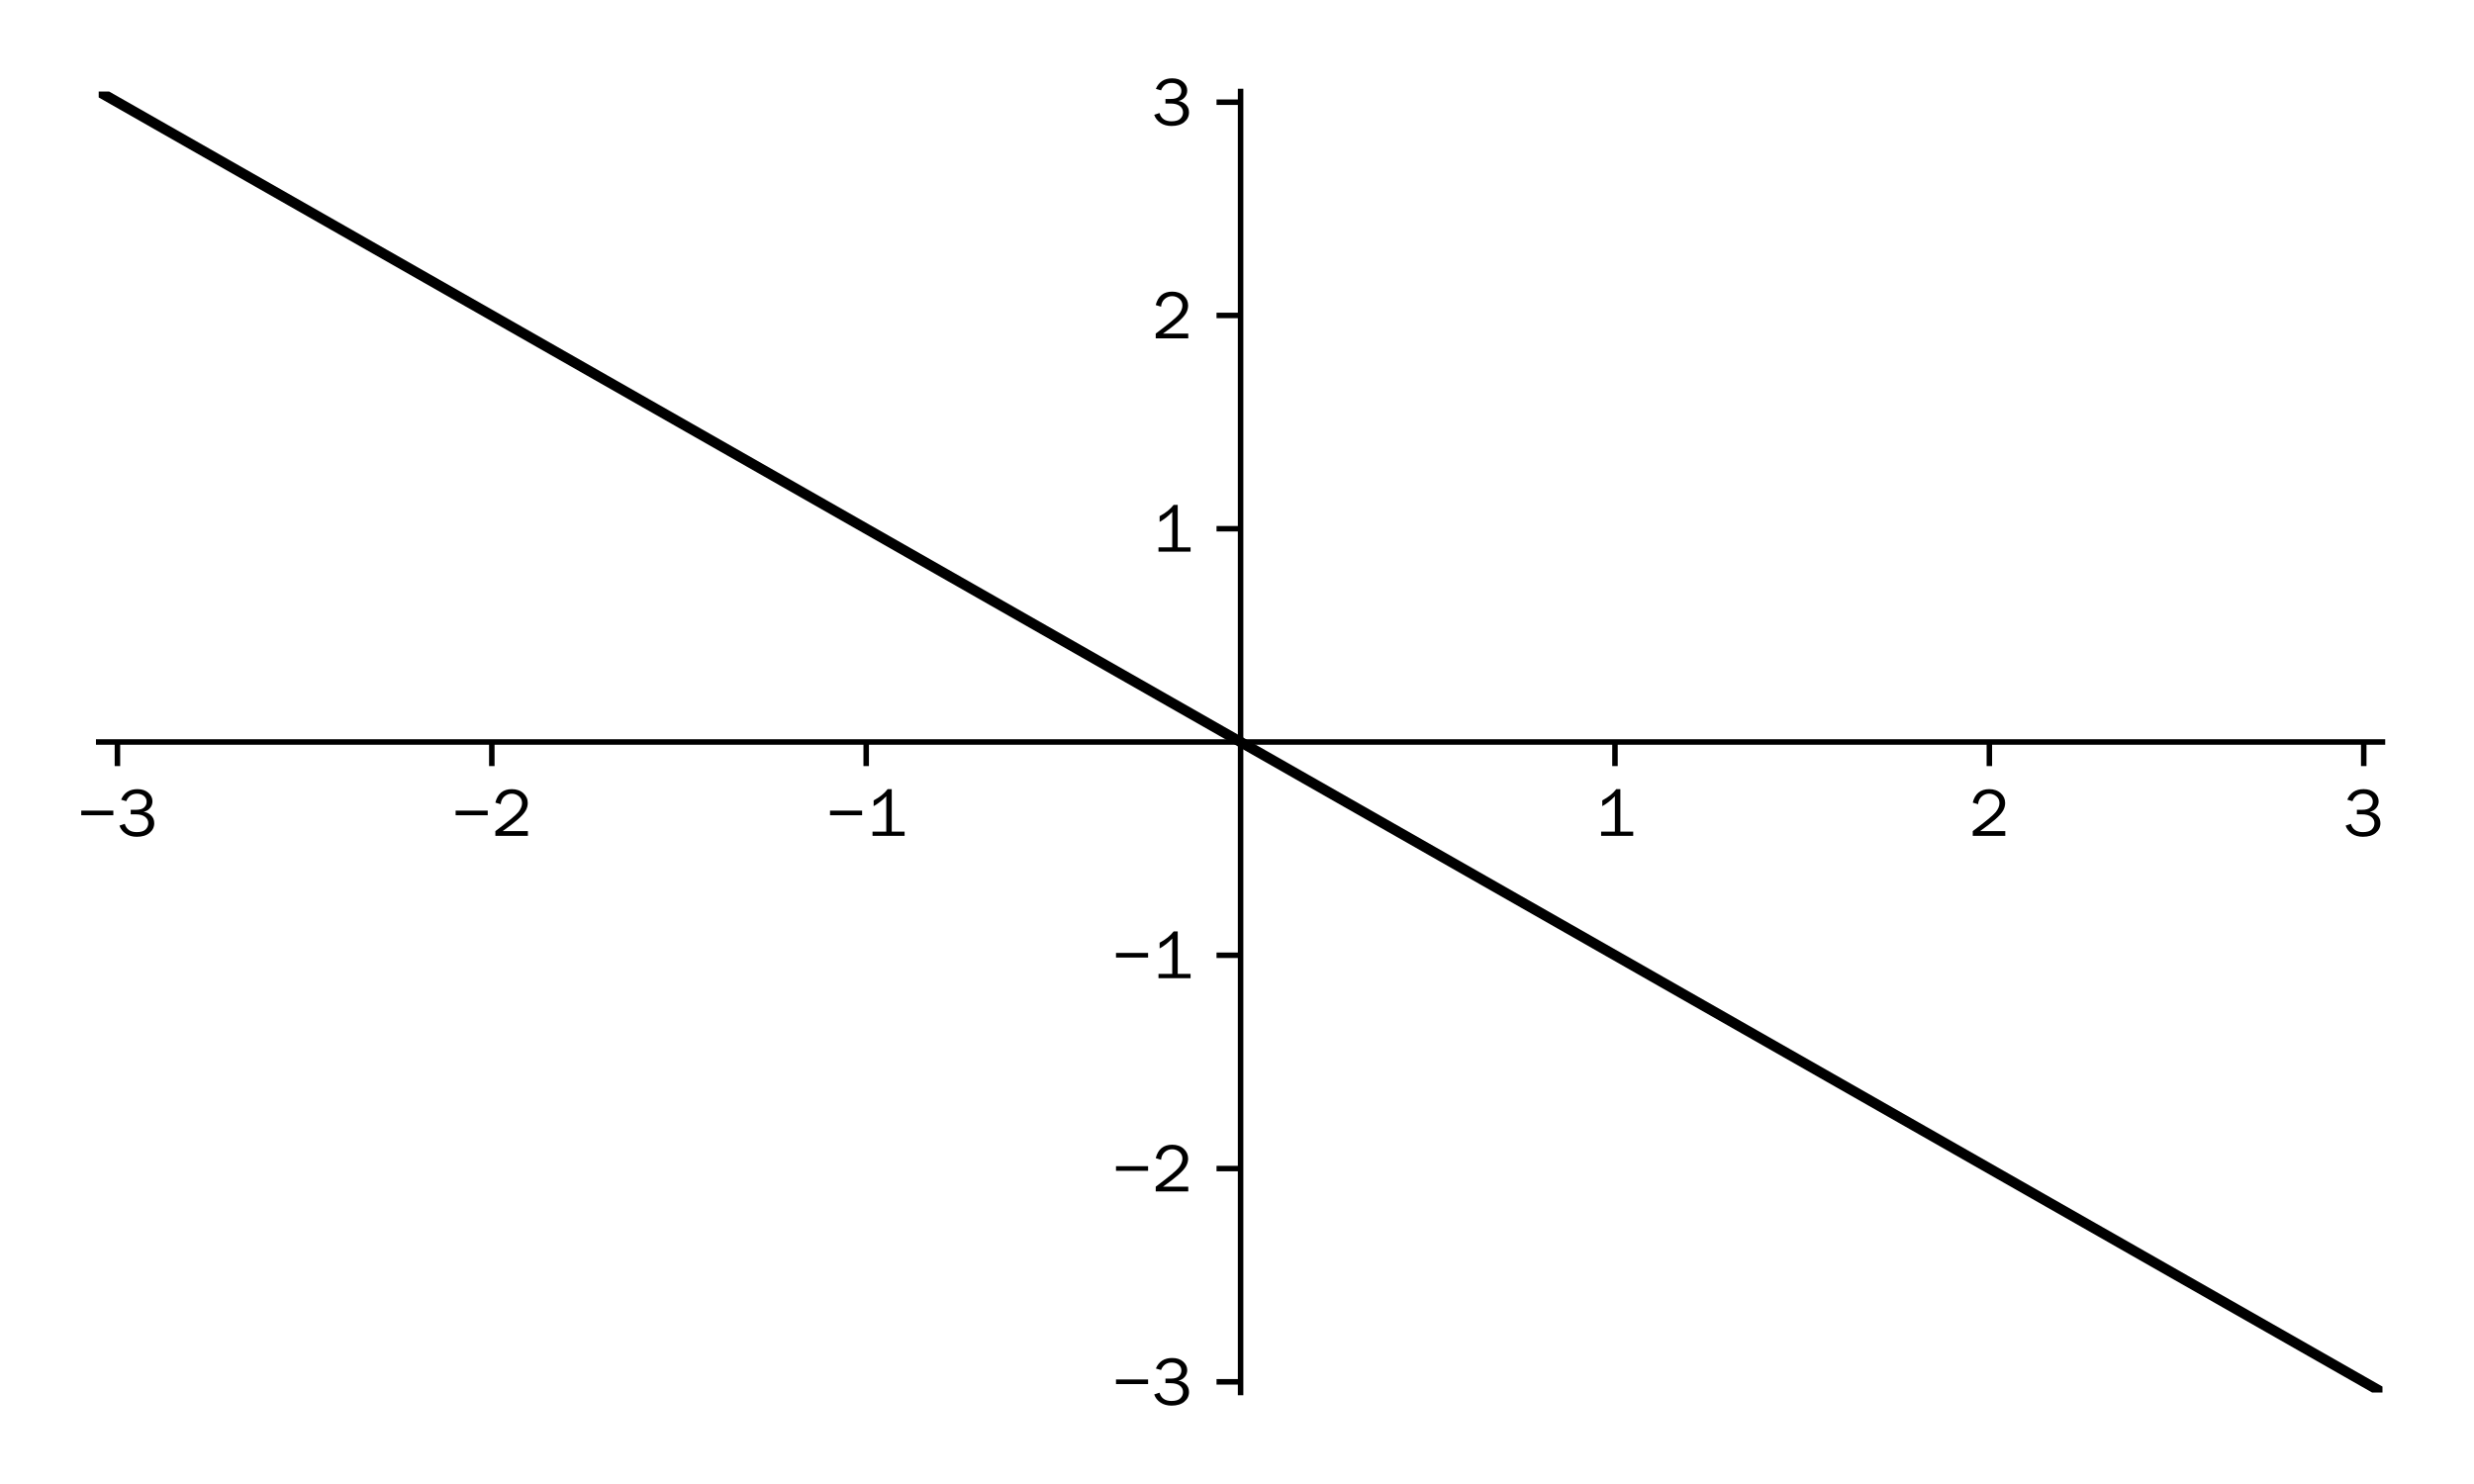
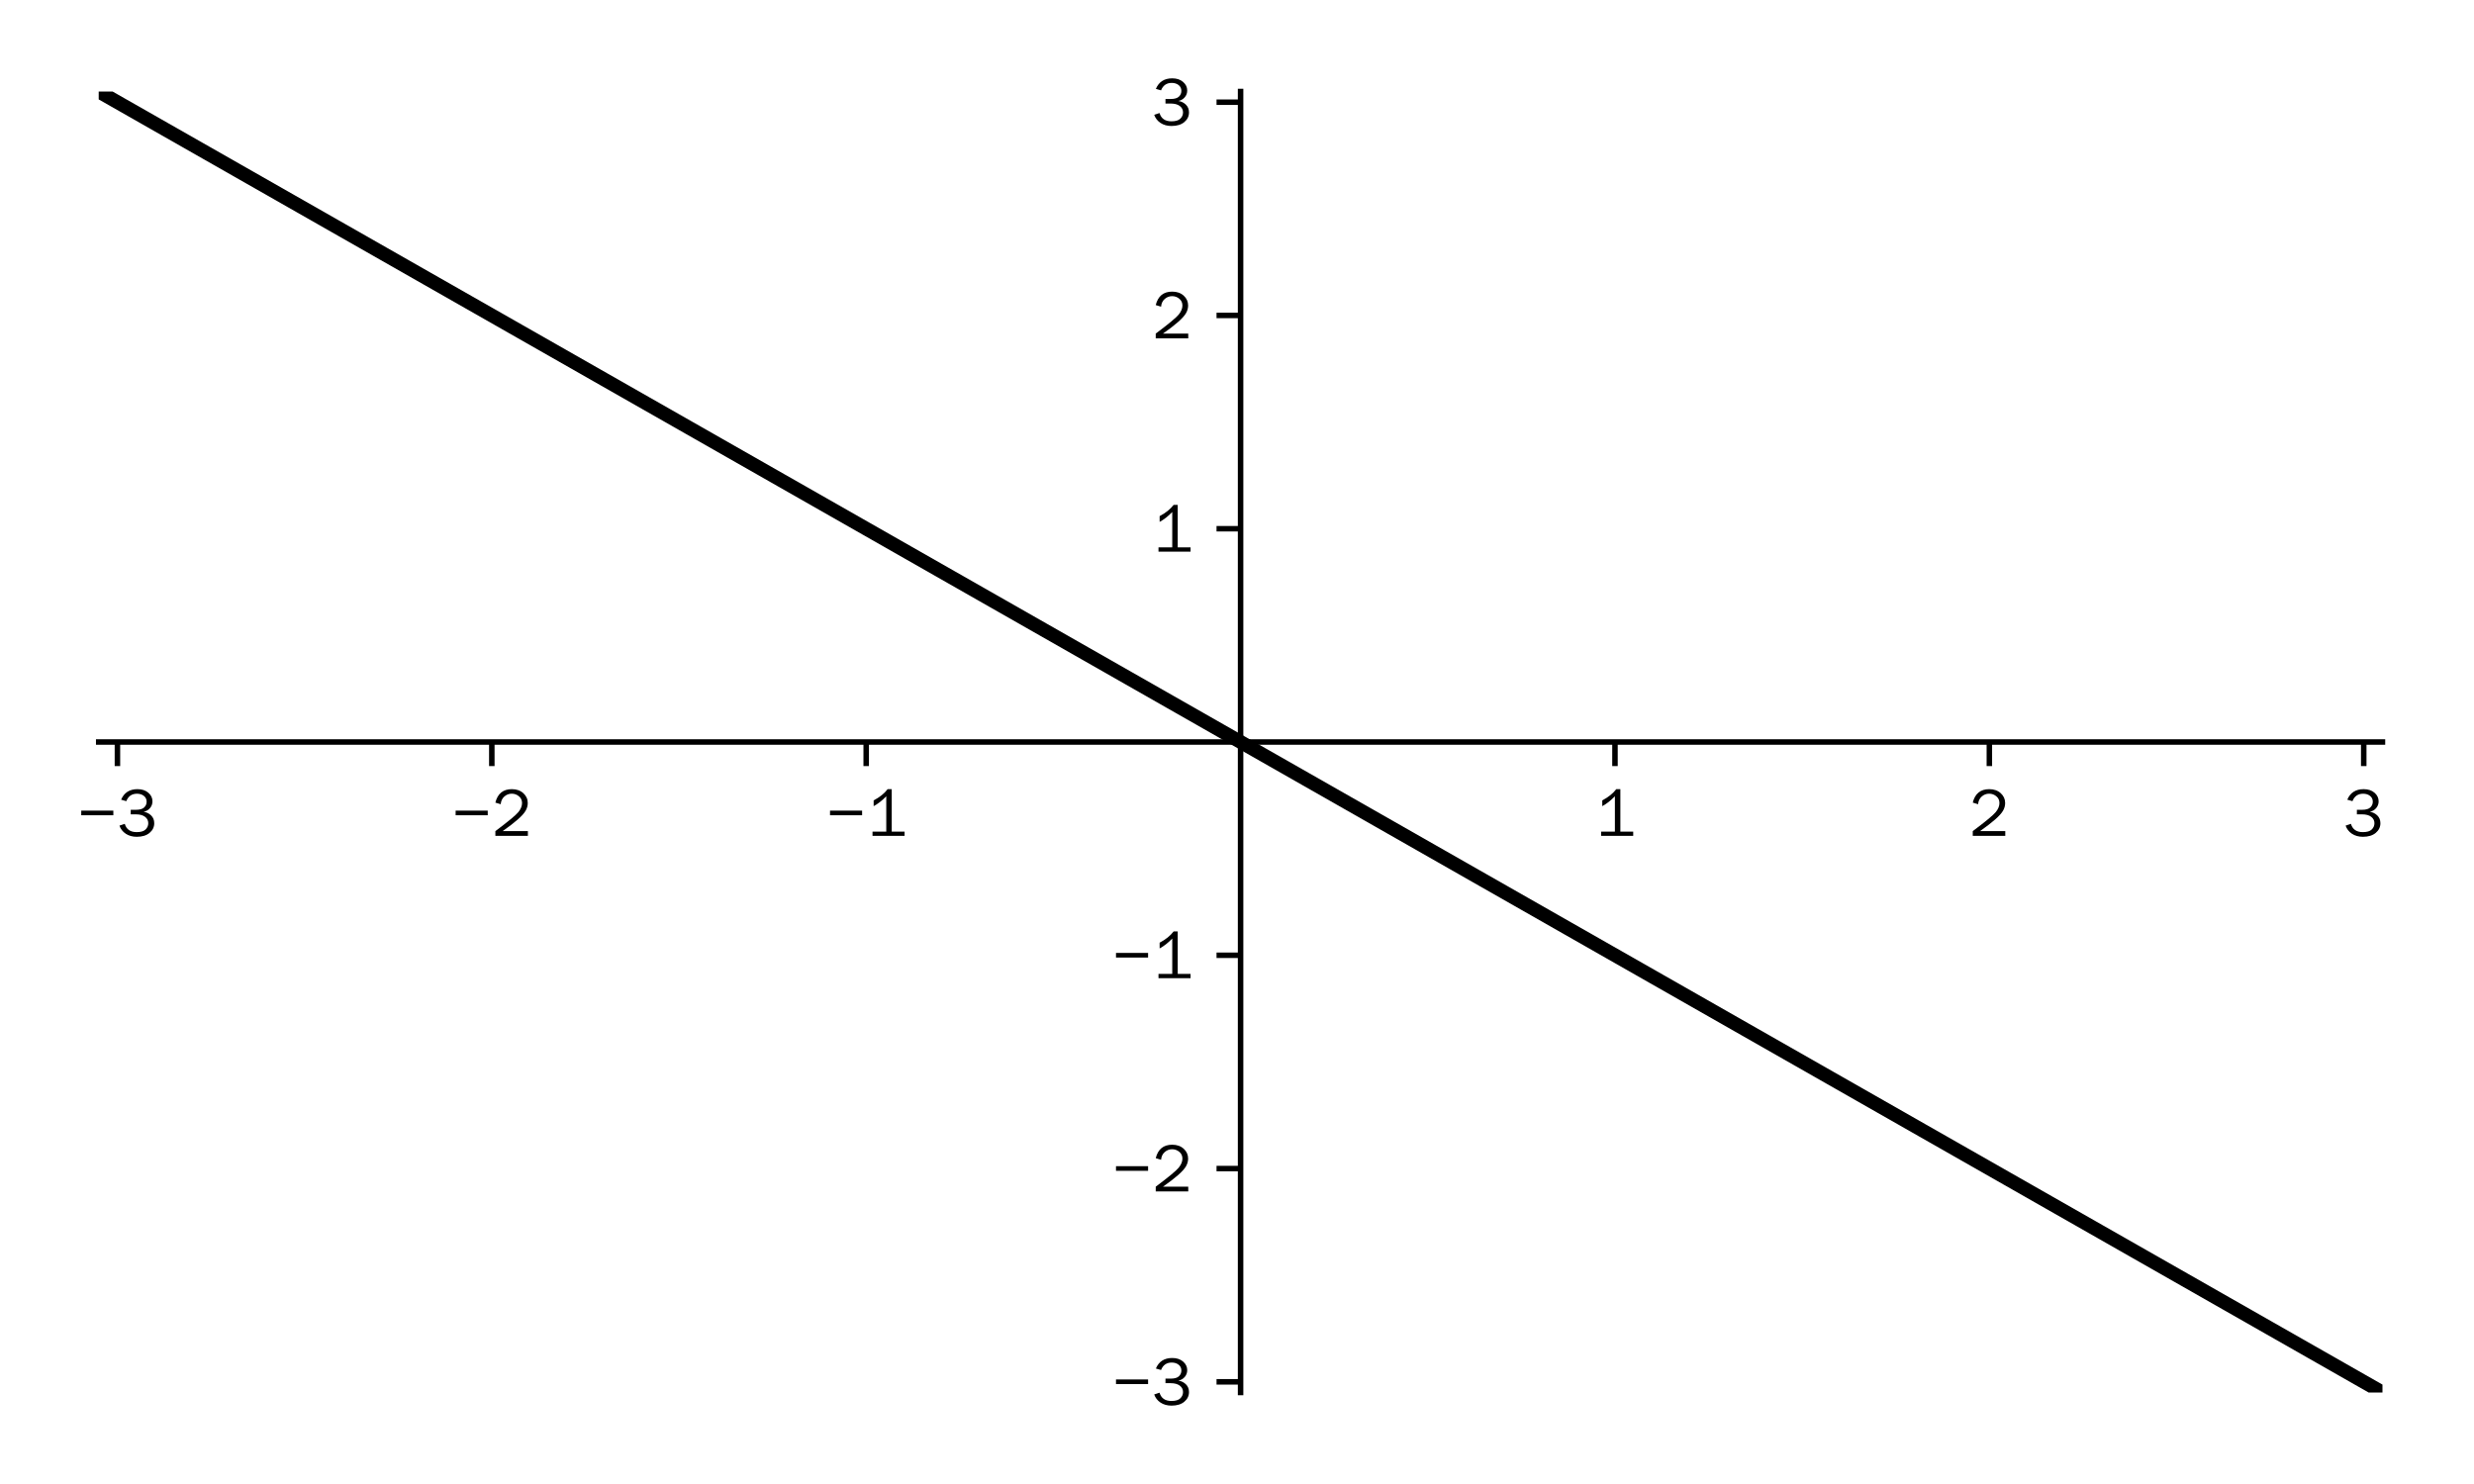
<svg xmlns="http://www.w3.org/2000/svg" xmlns:xlink="http://www.w3.org/1999/xlink" height="216pt" version="1.1" viewBox="0 0 360 216" width="360pt">
  <defs>
    <style type="text/css">
*{stroke-linecap:butt;stroke-linejoin:round;}
  </style>
  </defs>
  <g id="figure_1">
    <g id="patch_1">
      <path d="M 0 216  L 360 216  L 360 0  L 0 0  z " style="fill:#ffffff;" />
    </g>
    <g id="axes_1">
      <g id="patch_2">
        <path d="M 14.363 202.68  L 346.68 202.68  L 346.68 13.32  L 14.363 13.32  z " style="fill:#ffffff;" />
      </g>
      <g id="matplotlib.axis_1">
        <g id="xtick_1">
          <g id="line2d_1">
            <defs>
-               <path d="M 0 0  L 0 3.5  " id="m948a4624f9" style="stroke:#000000;stroke-width:0.8;" />
-             </defs>
-             <g>
-               <use style="stroke:#000000;stroke-width:0.8;" x="17.087" xlink:href="#m948a4624f9" y="108" />
+               <path d="M 0 0  L 0 3.5  " id="m3ce197b6cd" style="stroke:#000000;stroke-width:0.8;" />
+             </defs>
+             <g>
+               <use style="stroke:#000000;stroke-width:0.8;" x="17.087" xlink:href="#m3ce197b6cd" y="108" />
            </g>
          </g>
          <g id="text_1">
            <defs>
              <path d="M 6 36.766  L 52.688 36.766  L 52.688 30.031  L 6 30.031  z " id="FranklinGothic-Book-8722" />
              <path d="M 19.344 31.344  L 19.344 37.984  L 26.953 37.984  Q 35.297 37.984 38.891 41.406  Q 42.484 44.828 42.484 49.703  Q 42.484 55.078 38.469 58.219  Q 34.469 61.375 28.422 61.375  Q 17.188 61.375 12.891 50.531  L 5.375 52.688  Q 11.812 68.016 29.203 68.016  Q 38.969 68.016 44.969 62.812  Q 50.984 57.625 50.984 50.297  Q 50.984 44.625 47.359 40.406  Q 43.75 36.188 38.094 35.109  Q 44.438 34.188 49 29.781  Q 53.562 25.391 53.562 18.406  Q 53.562 10.062 46.766 4.375  Q 39.984 -1.312 28.172 -1.312  Q 18.797 -1.312 12.125 3.125  Q 5.469 7.562 2.938 14.938  L 10.688 17.531  Q 14.203 5.469 28.031 5.469  Q 37.016 5.469 40.938 9.297  Q 44.875 13.141 44.875 18.453  Q 44.875 24.219 40.156 27.781  Q 35.453 31.344 26.953 31.344  z " id="FranklinGothic-Book-51" />
            </defs>
            <g transform="translate(11.22296 121.6656)scale(0.1 -0.1)">
              <use xlink:href="#FranklinGothic-Book-8722" />
              <use x="58.643" xlink:href="#FranklinGothic-Book-51" />
            </g>
          </g>
        </g>
        <g id="xtick_2">
          <g id="line2d_2">
            <g>
-               <use style="stroke:#000000;stroke-width:0.8;" x="71.565" xlink:href="#m948a4624f9" y="108" />
+               <use style="stroke:#000000;stroke-width:0.8;" x="71.565" xlink:href="#m3ce197b6cd" y="108" />
            </g>
          </g>
          <g id="text_2">
            <defs>
              <path d="M 52.484 6.938  L 52.484 0  L 5.172 0  L 5.172 6.938  Q 33.203 27.938 38.594 34.594  Q 44 41.266 44 47.797  Q 44 53.906 39.453 57.656  Q 34.906 61.422 29 61.422  Q 22.906 61.422 18.219 57.297  Q 13.531 53.172 12.938 46.094  L 5.172 48.438  Q 10.062 68.016 29.109 68.016  Q 39.406 68.016 45.844 62.156  Q 52.297 56.297 52.297 47.859  Q 52.297 42.047 49.234 36.672  Q 46.188 31.297 37.688 23.828  Q 29.203 16.359 15.719 6.938  z " id="FranklinGothic-Book-50" />
            </defs>
            <g transform="translate(65.70114 121.6656)scale(0.1 -0.1)">
              <use xlink:href="#FranklinGothic-Book-8722" />
              <use x="58.643" xlink:href="#FranklinGothic-Book-50" />
            </g>
          </g>
        </g>
        <g id="xtick_3">
          <g id="line2d_3">
            <g>
-               <use style="stroke:#000000;stroke-width:0.8;" x="126.043" xlink:href="#m948a4624f9" y="108" />
+               <use style="stroke:#000000;stroke-width:0.8;" x="126.043" xlink:href="#m3ce197b6cd" y="108" />
            </g>
          </g>
          <g id="text_3">
            <defs>
              <path d="M 55.859 6.203  L 55.859 0  L 9.188 0  L 9.188 6.203  L 29.203 6.203  L 29.203 57.672  Q 20.359 48.438 10.844 43.266  L 10.844 51.656  Q 23.969 58.547 31.203 68.016  L 37.156 68.016  L 37.156 6.203  z " id="FranklinGothic-Book-49" />
            </defs>
            <g transform="translate(120.1793 121.6656)scale(0.1 -0.1)">
              <use xlink:href="#FranklinGothic-Book-8722" />
              <use x="58.643" xlink:href="#FranklinGothic-Book-49" />
            </g>
          </g>
        </g>
        <g id="xtick_4">
          <g id="line2d_4">
            <g>
-               <use style="stroke:#000000;stroke-width:0.8;" x="235" xlink:href="#m948a4624f9" y="108" />
+               <use style="stroke:#000000;stroke-width:0.8;" x="235" xlink:href="#m3ce197b6cd" y="108" />
            </g>
          </g>
          <g id="text_4">
            <g transform="translate(232.0677 121.6656)scale(0.1 -0.1)">
              <use xlink:href="#FranklinGothic-Book-49" />
            </g>
          </g>
        </g>
        <g id="xtick_5">
          <g id="line2d_5">
            <g>
-               <use style="stroke:#000000;stroke-width:0.8;" x="289.478" xlink:href="#m948a4624f9" y="108" />
+               <use style="stroke:#000000;stroke-width:0.8;" x="289.478" xlink:href="#m3ce197b6cd" y="108" />
            </g>
          </g>
          <g id="text_5">
            <g transform="translate(286.5459 121.6656)scale(0.1 -0.1)">
              <use xlink:href="#FranklinGothic-Book-50" />
            </g>
          </g>
        </g>
        <g id="xtick_6">
          <g id="line2d_6">
            <g>
-               <use style="stroke:#000000;stroke-width:0.8;" x="343.956" xlink:href="#m948a4624f9" y="108" />
+               <use style="stroke:#000000;stroke-width:0.8;" x="343.956" xlink:href="#m3ce197b6cd" y="108" />
            </g>
          </g>
          <g id="text_6">
            <g transform="translate(341.0241 121.6656)scale(0.1 -0.1)">
              <use xlink:href="#FranklinGothic-Book-51" />
            </g>
          </g>
        </g>
      </g>
      <g id="matplotlib.axis_2">
        <g id="ytick_1">
          <g id="line2d_7">
            <defs>
-               <path d="M 0 0  L -3.5 0  " id="m777acf8adf" style="stroke:#000000;stroke-width:0.8;" />
-             </defs>
-             <g>
-               <use style="stroke:#000000;stroke-width:0.8;" x="180.522" xlink:href="#m777acf8adf" y="201.128" />
+               <path d="M 0 0  L -3.5 0  " id="m4c9ff9bab5" style="stroke:#000000;stroke-width:0.8;" />
+             </defs>
+             <g>
+               <use style="stroke:#000000;stroke-width:0.8;" x="180.522" xlink:href="#m4c9ff9bab5" y="201.128" />
            </g>
          </g>
          <g id="text_7">
            <g transform="translate(161.7934 204.4607)scale(0.1 -0.1)">
              <use xlink:href="#FranklinGothic-Book-8722" />
              <use x="58.643" xlink:href="#FranklinGothic-Book-51" />
            </g>
          </g>
        </g>
        <g id="ytick_2">
          <g id="line2d_8">
            <g>
-               <use style="stroke:#000000;stroke-width:0.8;" x="180.522" xlink:href="#m777acf8adf" y="170.085" />
+               <use style="stroke:#000000;stroke-width:0.8;" x="180.522" xlink:href="#m4c9ff9bab5" y="170.085" />
            </g>
          </g>
          <g id="text_8">
            <g transform="translate(161.7934 173.4181)scale(0.1 -0.1)">
              <use xlink:href="#FranklinGothic-Book-8722" />
              <use x="58.643" xlink:href="#FranklinGothic-Book-50" />
            </g>
          </g>
        </g>
        <g id="ytick_3">
          <g id="line2d_9">
            <g>
-               <use style="stroke:#000000;stroke-width:0.8;" x="180.522" xlink:href="#m777acf8adf" y="139.043" />
+               <use style="stroke:#000000;stroke-width:0.8;" x="180.522" xlink:href="#m4c9ff9bab5" y="139.043" />
            </g>
          </g>
          <g id="text_9">
            <g transform="translate(161.7934 142.3754)scale(0.1 -0.1)">
              <use xlink:href="#FranklinGothic-Book-8722" />
              <use x="58.643" xlink:href="#FranklinGothic-Book-49" />
            </g>
          </g>
        </g>
        <g id="ytick_4">
          <g id="line2d_10">
            <g>
-               <use style="stroke:#000000;stroke-width:0.8;" x="180.522" xlink:href="#m777acf8adf" y="76.957" />
+               <use style="stroke:#000000;stroke-width:0.8;" x="180.522" xlink:href="#m4c9ff9bab5" y="76.957" />
            </g>
          </g>
          <g id="text_10">
            <g transform="translate(167.6575 80.29019)scale(0.1 -0.1)">
              <use xlink:href="#FranklinGothic-Book-49" />
            </g>
          </g>
        </g>
        <g id="ytick_5">
          <g id="line2d_11">
            <g>
-               <use style="stroke:#000000;stroke-width:0.8;" x="180.522" xlink:href="#m777acf8adf" y="45.915" />
+               <use style="stroke:#000000;stroke-width:0.8;" x="180.522" xlink:href="#m4c9ff9bab5" y="45.915" />
            </g>
          </g>
          <g id="text_11">
            <g transform="translate(167.6575 49.24757)scale(0.1 -0.1)">
              <use xlink:href="#FranklinGothic-Book-50" />
            </g>
          </g>
        </g>
        <g id="ytick_6">
          <g id="line2d_12">
            <g>
-               <use style="stroke:#000000;stroke-width:0.8;" x="180.522" xlink:href="#m777acf8adf" y="14.872" />
+               <use style="stroke:#000000;stroke-width:0.8;" x="180.522" xlink:href="#m4c9ff9bab5" y="14.872" />
            </g>
          </g>
          <g id="text_12">
            <g transform="translate(167.6575 18.20494)scale(0.1 -0.1)">
              <use xlink:href="#FranklinGothic-Book-51" />
            </g>
          </g>
        </g>
      </g>
      <g id="line2d_13">
-         <path clip-path="url(#p93dc6517aa)" d="M -1 4.566  L 361 210.84  L 361 210.84  " style="fill:none;stroke:#000000;stroke-linecap:square;stroke-width:1.5;" />
+         <path clip-path="url(#p6afbdc96de)" d="M -1 4.566  L 361 210.84  L 361 210.84  " style="fill:none;stroke:#000000;stroke-linecap:square;stroke-width:2;" />
      </g>
      <g id="patch_3">
        <path d="M 180.522 202.68  L 180.522 13.32  " style="fill:none;stroke:#000000;stroke-linecap:square;stroke-linejoin:miter;stroke-width:0.8;" />
      </g>
      <g id="patch_4">
        <path d="M 346.68 202.68  L 346.68 13.32  " style="fill:none;" />
      </g>
      <g id="patch_5">
        <path d="M 14.363 108  L 346.68 108  " style="fill:none;stroke:#000000;stroke-linecap:square;stroke-linejoin:miter;stroke-width:0.8;" />
      </g>
      <g id="patch_6">
        <path d="M 14.363 13.32  L 346.68 13.32  " style="fill:none;" />
      </g>
    </g>
  </g>
  <defs>
-     <clipPath id="p93dc6517aa">
+     <clipPath id="p6afbdc96de">
      <rect height="189.36" width="332.317" x="14.363" y="13.32" />
    </clipPath>
  </defs>
</svg>
